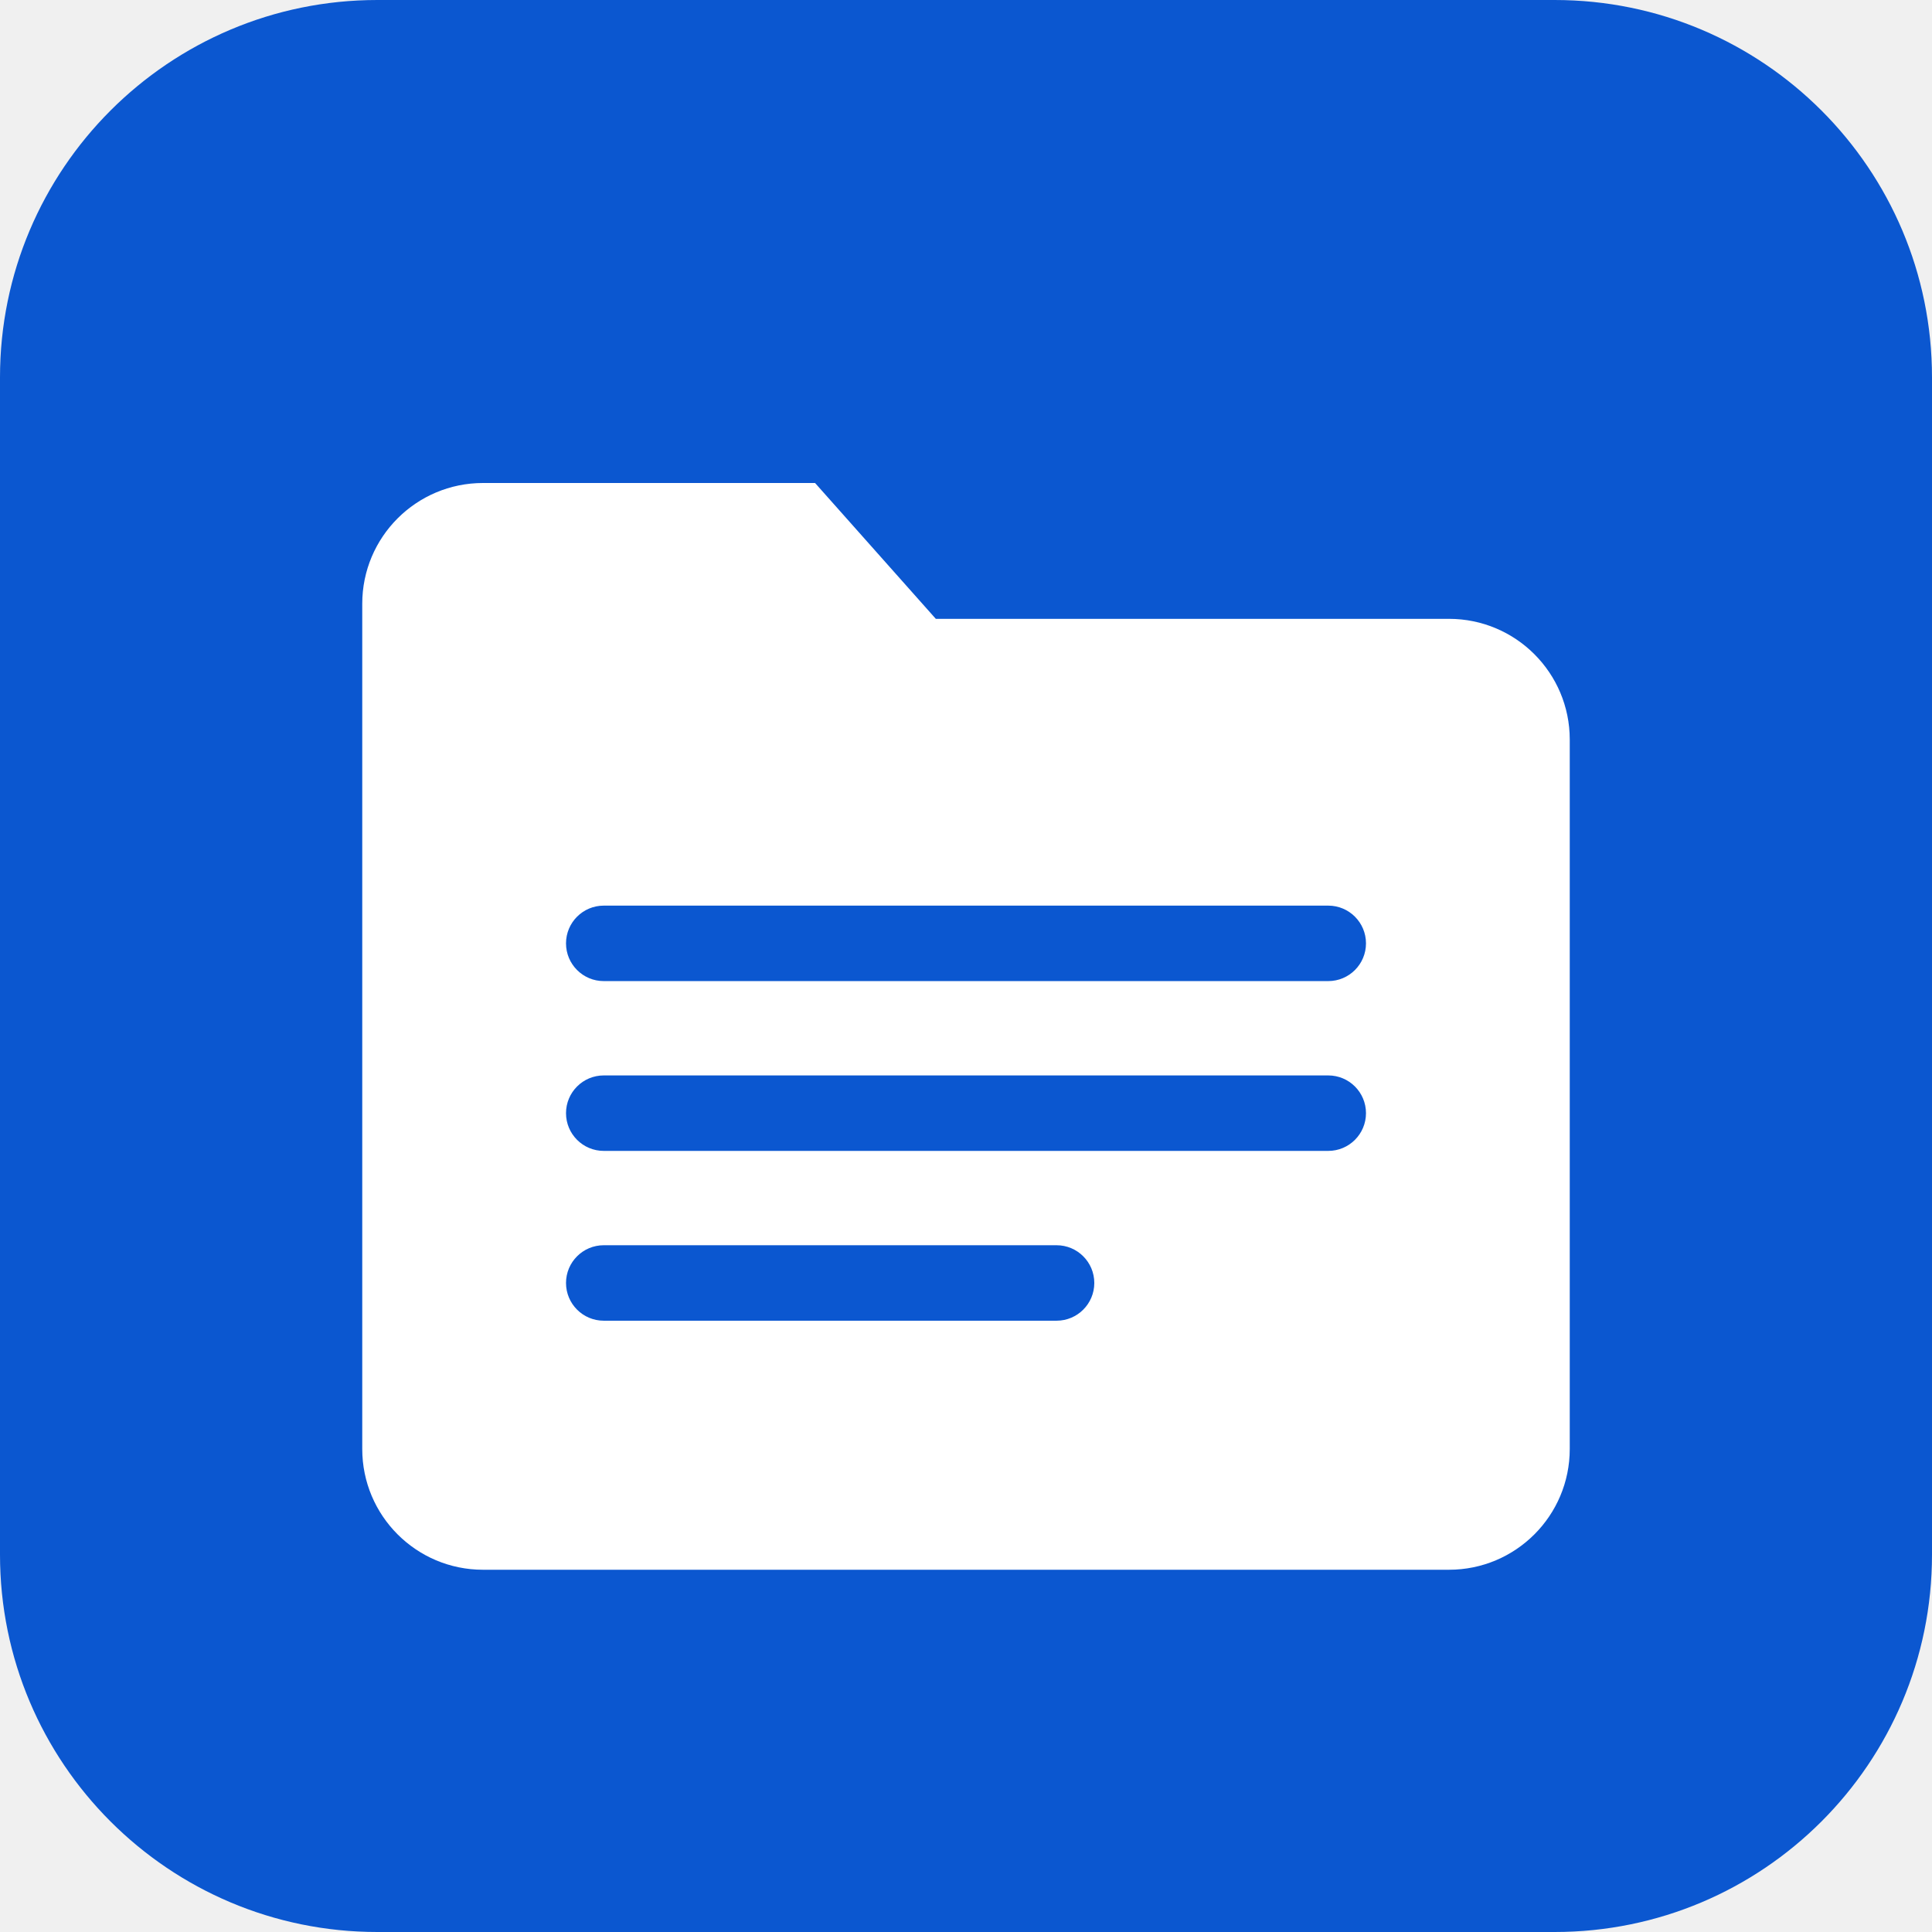
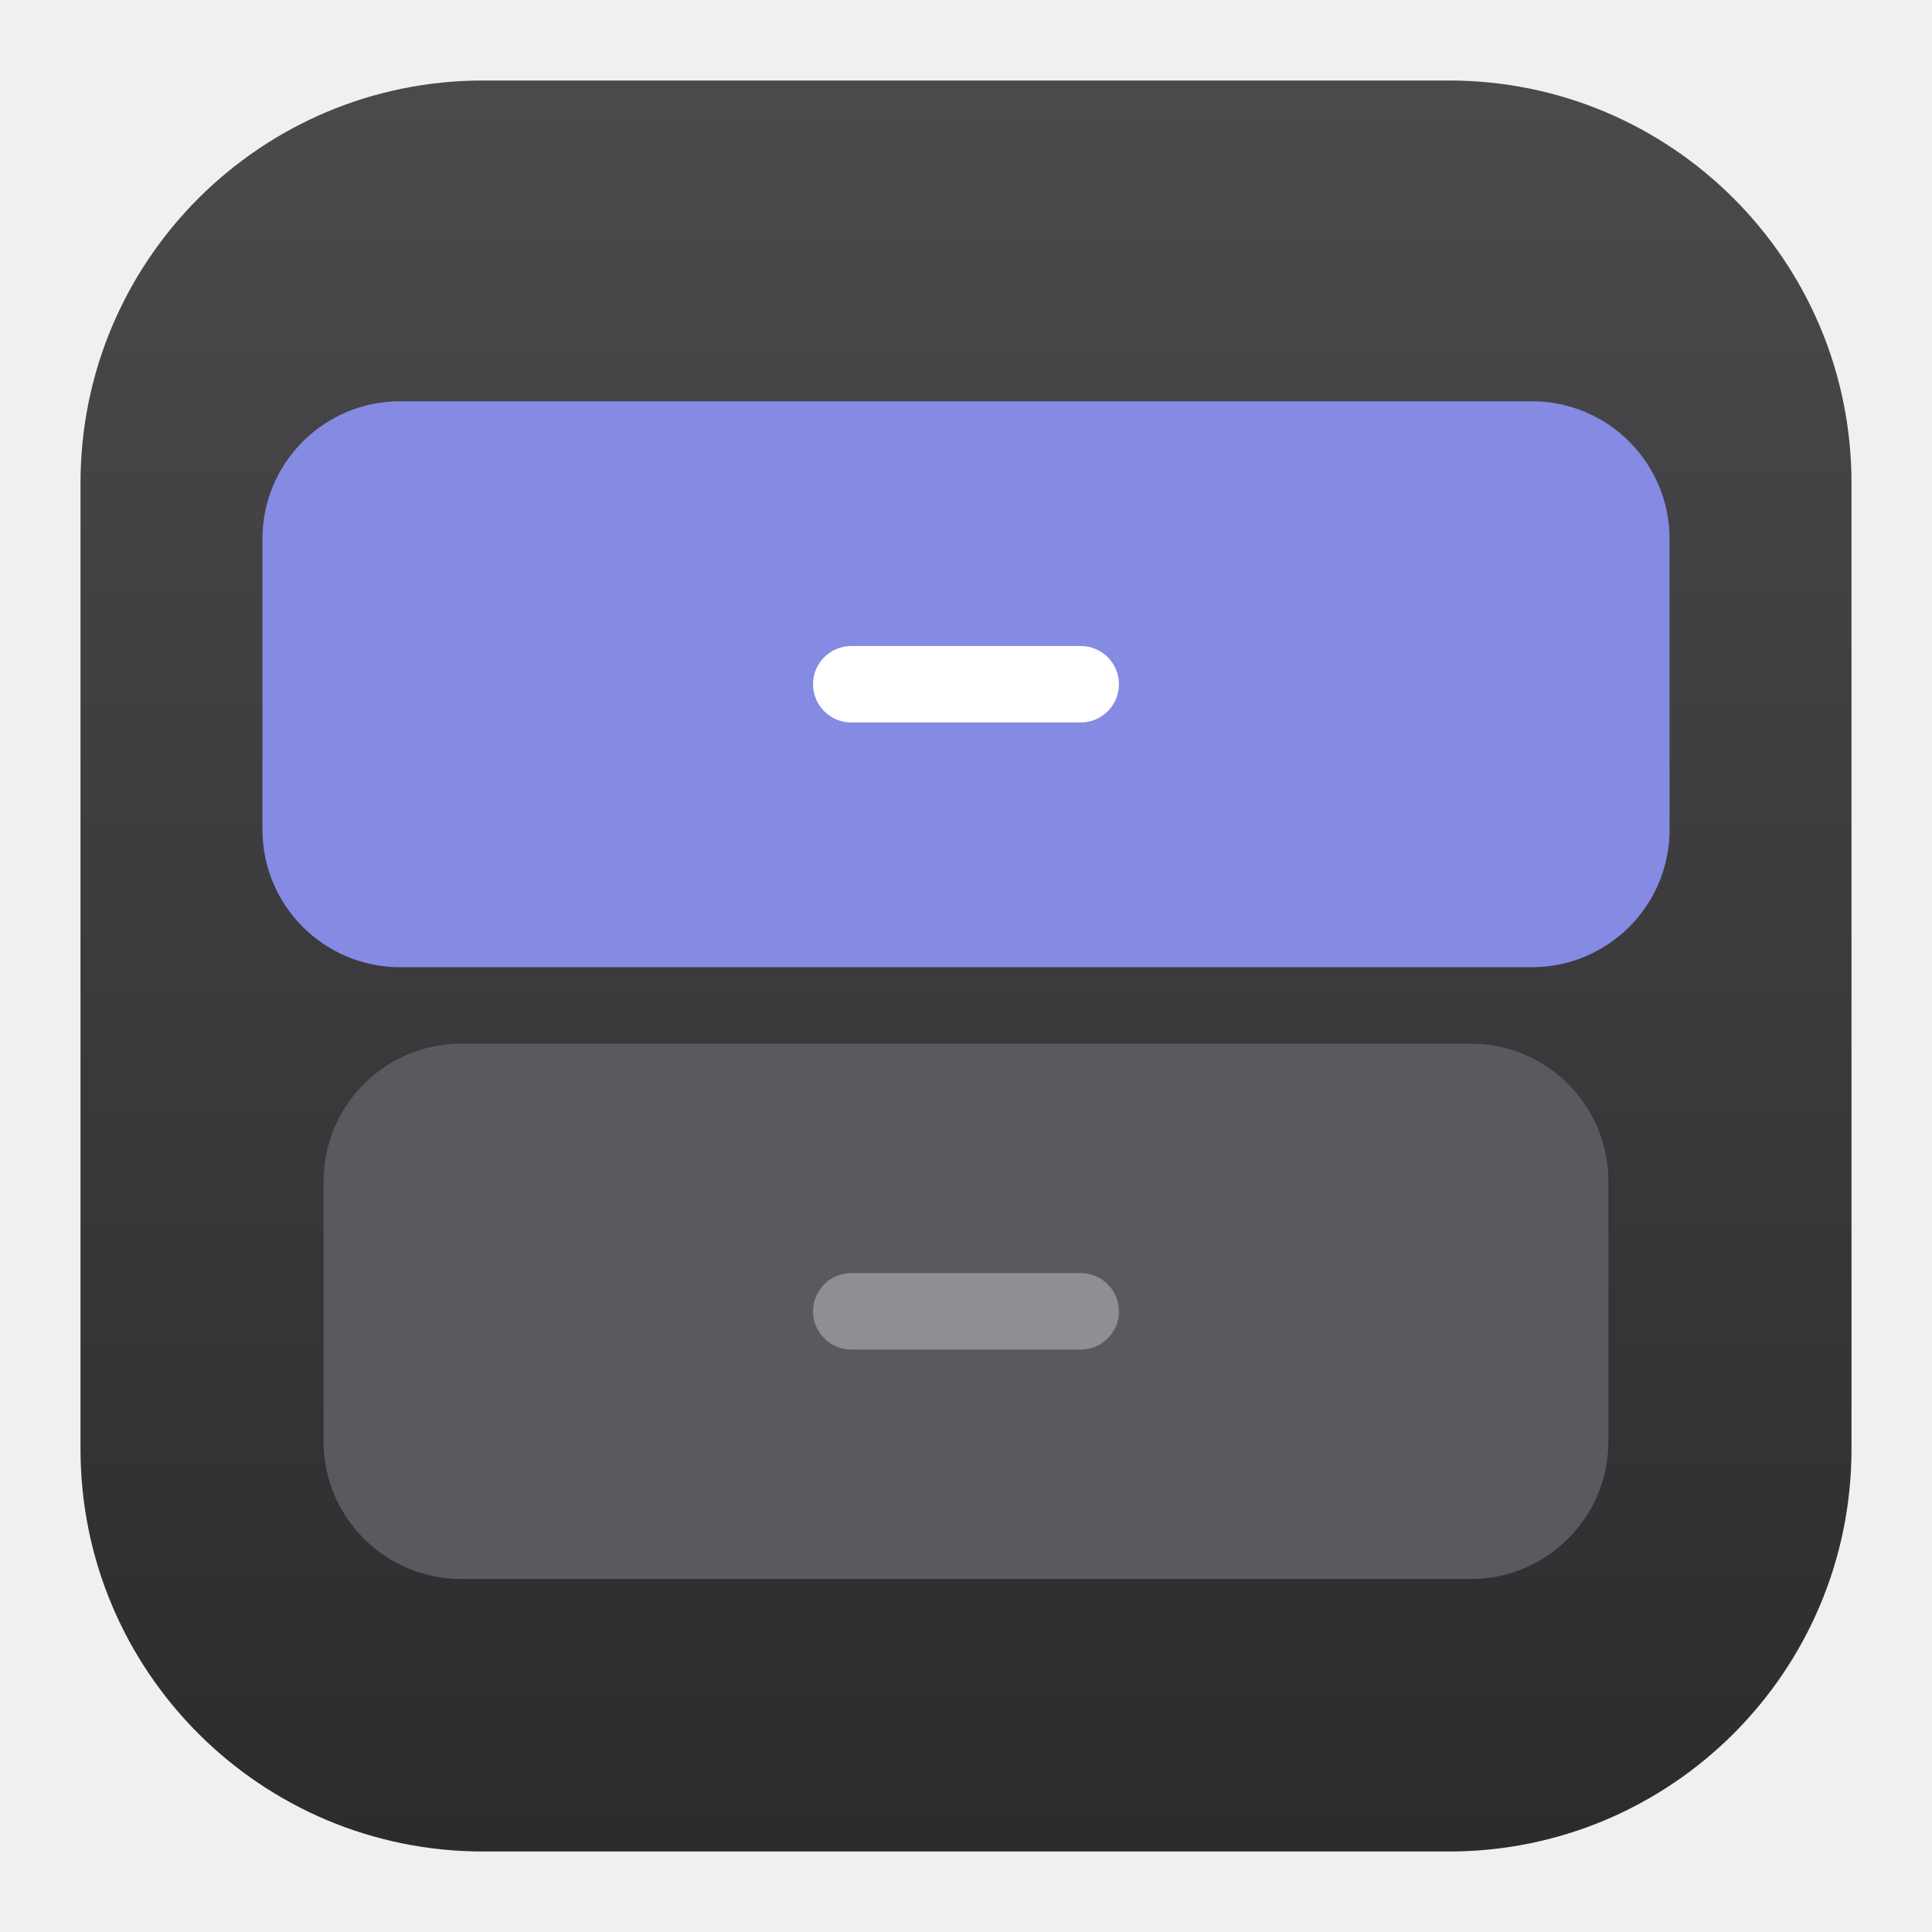
- <svg xmlns="http://www.w3.org/2000/svg" viewBox="0 0 1024 1024">
-   <rect width="1024" height="1024" rx="200" fill="#0b57d0" />
-   <path d="M192 320a64 64 0 0 1 64-64h176l64 72h272a64 64 0 0 1 64 64v376a64 64 0 0 1-64 64H256a64 64 0 0 1-64-64z" fill="#ffffff" />
-   <rect x="300" y="480" width="424" height="40" rx="20" fill="#0b57d0" />
-   <rect x="300" y="570" width="424" height="40" rx="20" fill="#0b57d0" />
-   <rect x="300" y="660" width="280" height="40" rx="20" fill="#0b57d0" />
+ <svg xmlns="http://www.w3.org/2000/svg" viewBox="0 0 240 240" width="512" height="512">
+   <defs>
+     <linearGradient id="bg" x1="0" y1="0" x2="0" y2="1">
+       <stop offset="0" stop-color="#4A4A4D" />
+       <stop offset="1" stop-color="#2C2C2E" />
+     </linearGradient>
+   </defs>
+   <rect x="10" y="10" width="220" height="220" rx="50" fill="url(#bg)" />
+   <g transform="translate(120 123) scale(0.95) translate(-120 -123)">
+     <rect x="36" y="130" width="168" height="70" rx="18" fill="#5A5A5E" />
+     <rect x="100" y="160" width="40" height="10" rx="5" fill="#8E8E93" />
+     <rect x="28" y="46" width="184" height="74" rx="18" fill="#858ae3" />
+     <rect x="100" y="78" width="40" height="10" rx="5" fill="#FFFFFF" />
+   </g>
</svg>
